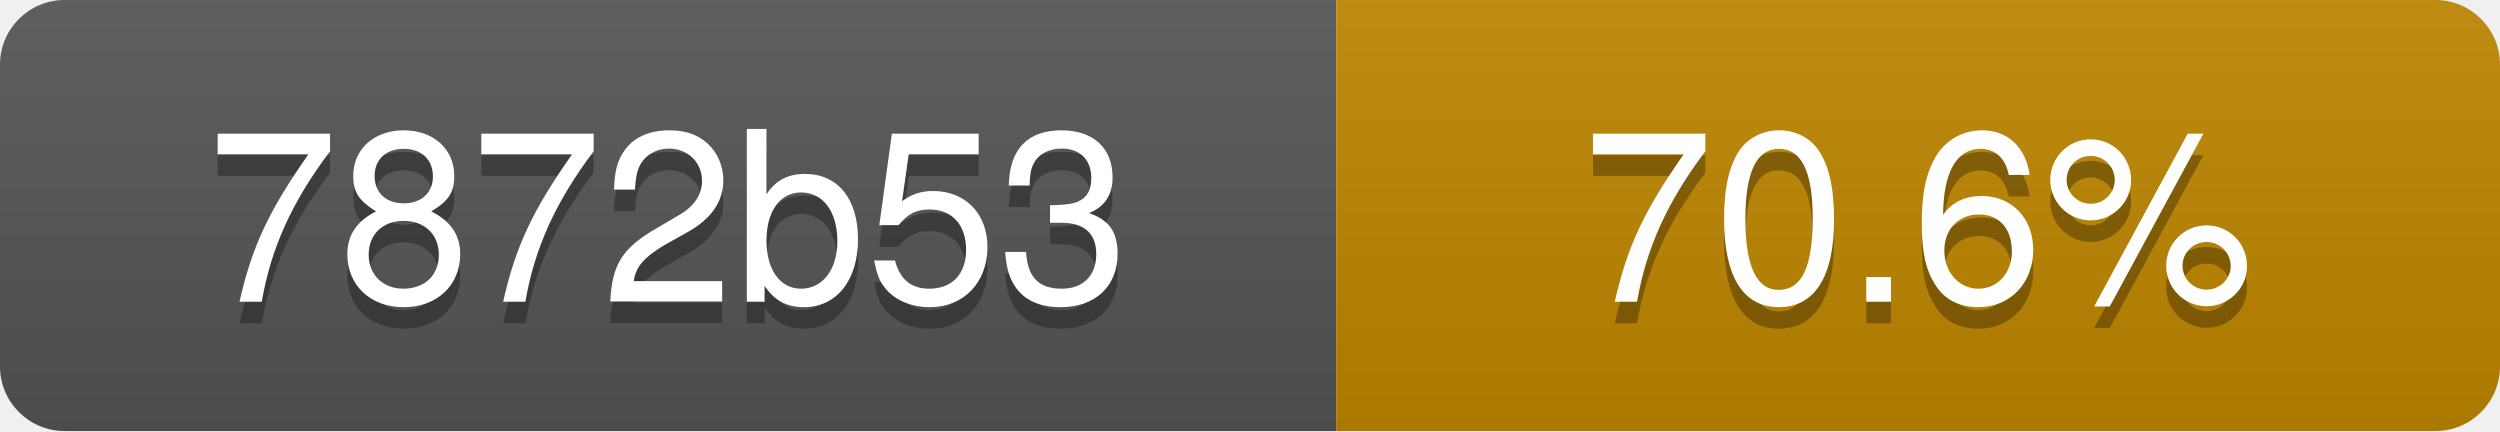
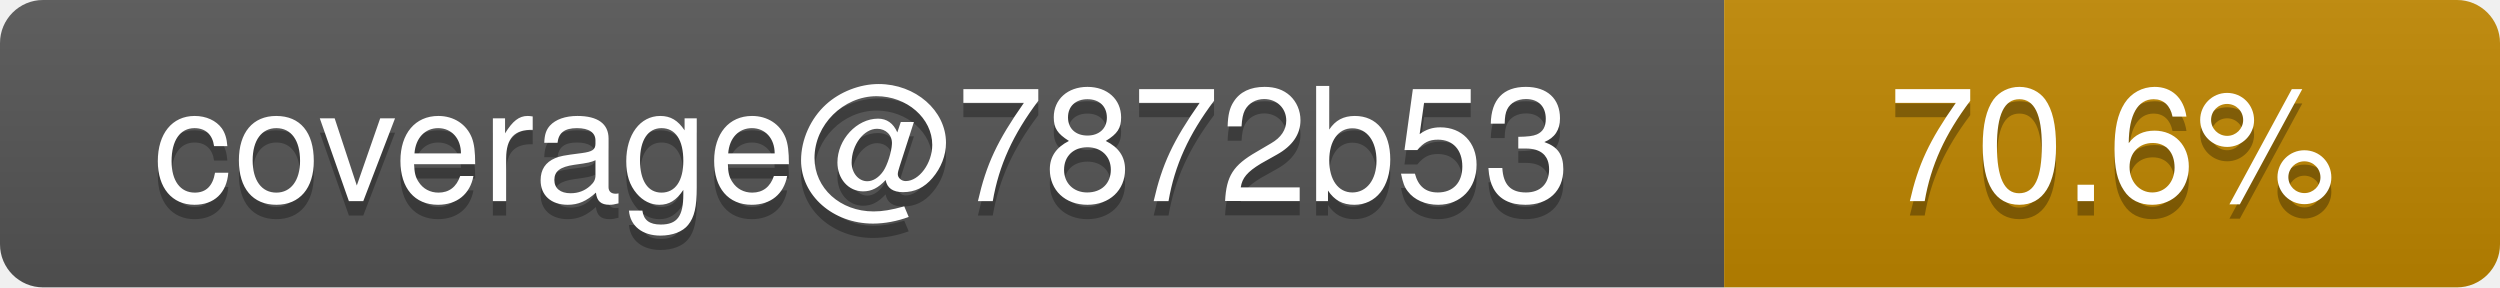
- <svg xmlns="http://www.w3.org/2000/svg" width="116" height="20" role="img" aria-label="7872b53: 70.6%">
+ <svg xmlns="http://www.w3.org/2000/svg" viewBox="0 0 174 20" width="174" height="20" role="img" aria-label="coverage@7872b53: 70.6%">
  <linearGradient id="covpages-grad" x2="0" y2="100%">
    <stop offset="0" stop-color="#bbb" stop-opacity=".1" />
    <stop offset="1" stop-opacity=".1" />
  </linearGradient>
  <clipPath id="covpages-r">
-     <rect width="116" height="20" rx="3" fill="#fff" />
+     <rect width="174" height="20" rx="3" fill="#fff" />
  </clipPath>
  <g clip-path="url(#covpages-r)">
-     <rect width="62" height="20" fill="#555" />
-     <rect x="62" width="54" height="20" fill="#bf8700" />
-     <rect width="116" height="20" fill="url(#covpages-grad)" />
+     <rect width="120" height="20" fill="#555" />
+     <rect x="120" width="54" height="20" fill="#bf8700" />
+     <rect width="174" height="20" fill="url(#covpages-grad)" />
  </g>
  <g fill="#fff" text-anchor="middle" font-family="-apple-system,BlinkMacSystemFont,Segoe UI,Helvetica,Arial,sans-serif" text-rendering="geometricPrecision" font-size="110">
-     <text aria-hidden="true" x="310" y="150" fill="#010101" fill-opacity=".3" transform="scale(.1)">7872b53</text>
-     <text x="310" y="140" transform="scale(.1)" fill="#fff">7872b53</text>
-     <text aria-hidden="true" x="890" y="150" fill="#010101" fill-opacity=".3" transform="scale(.1)">70.6%</text>
-     <text x="890" y="140" transform="scale(.1)" fill="#fff">70.6%</text>
+     <text aria-hidden="true" x="600" y="150" fill="#010101" fill-opacity=".3" transform="scale(.1)">coverage@7872b53</text>
+     <text x="600" y="140" transform="scale(.1)" fill="#fff">coverage@7872b53</text>
+     <text aria-hidden="true" x="1470" y="150" fill="#010101" fill-opacity=".3" transform="scale(.1)">70.6%</text>
+     <text x="1470" y="140" transform="scale(.1)" fill="#fff">70.6%</text>
  </g>
</svg>
